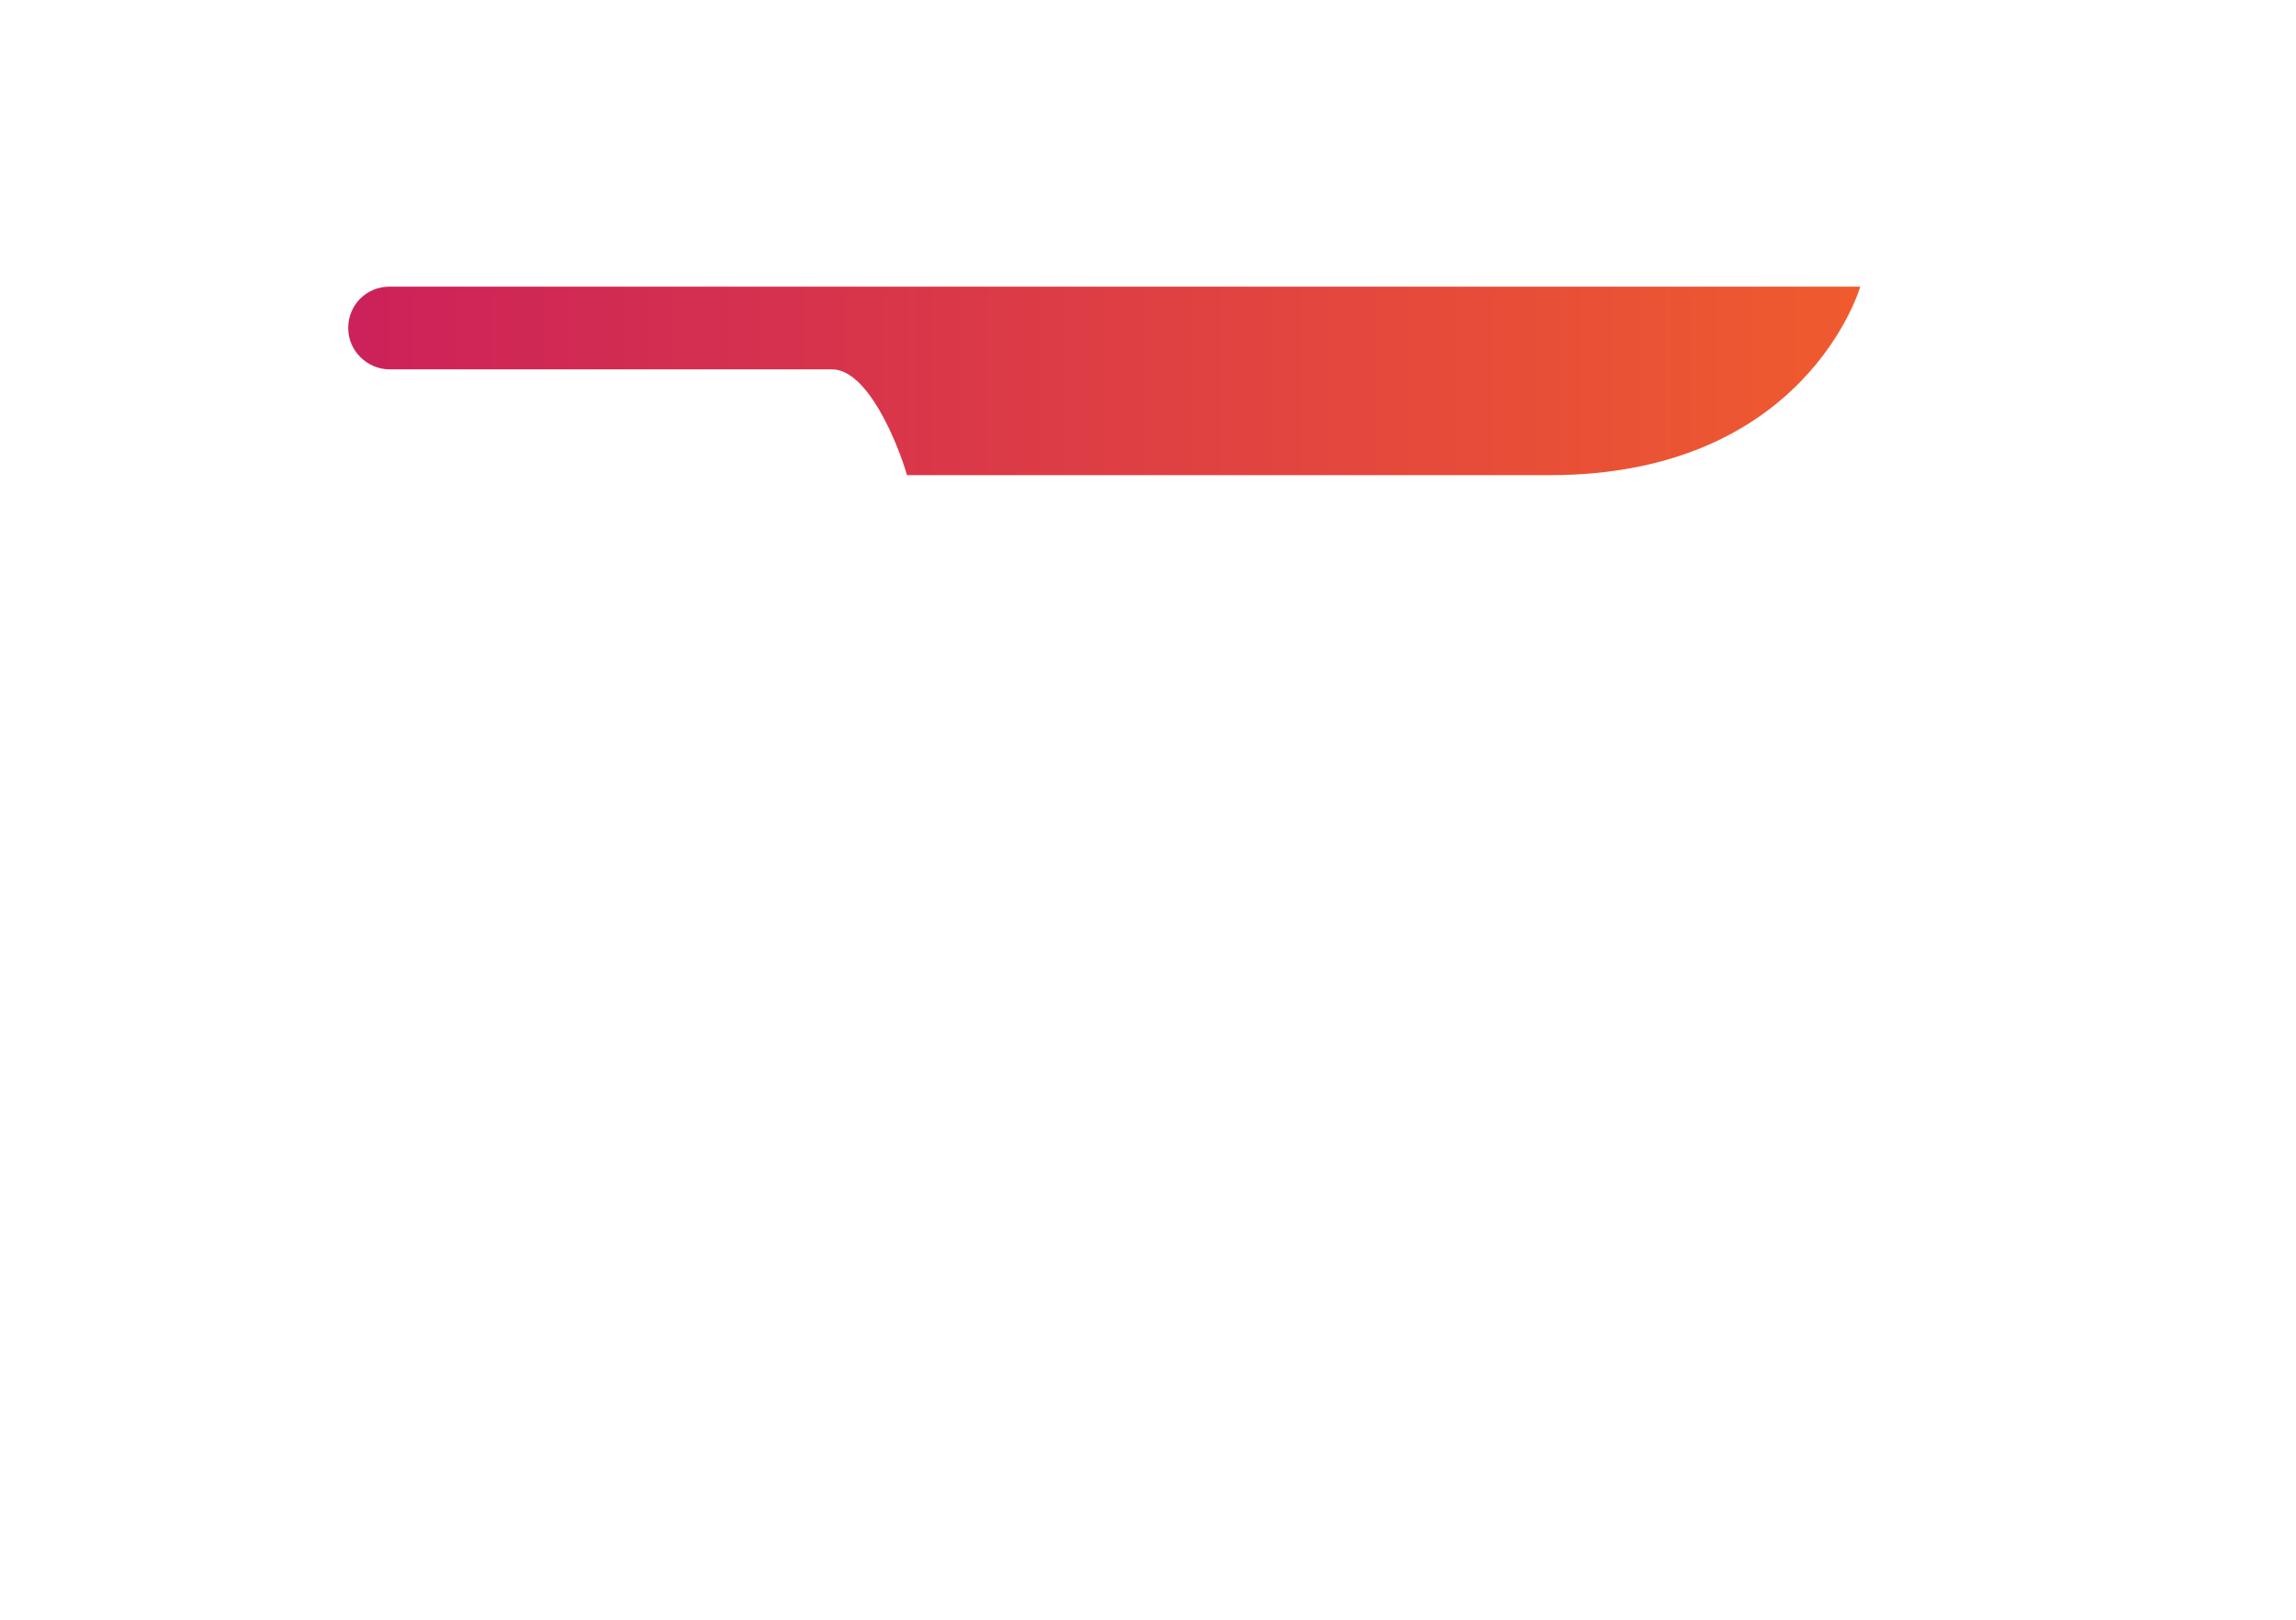
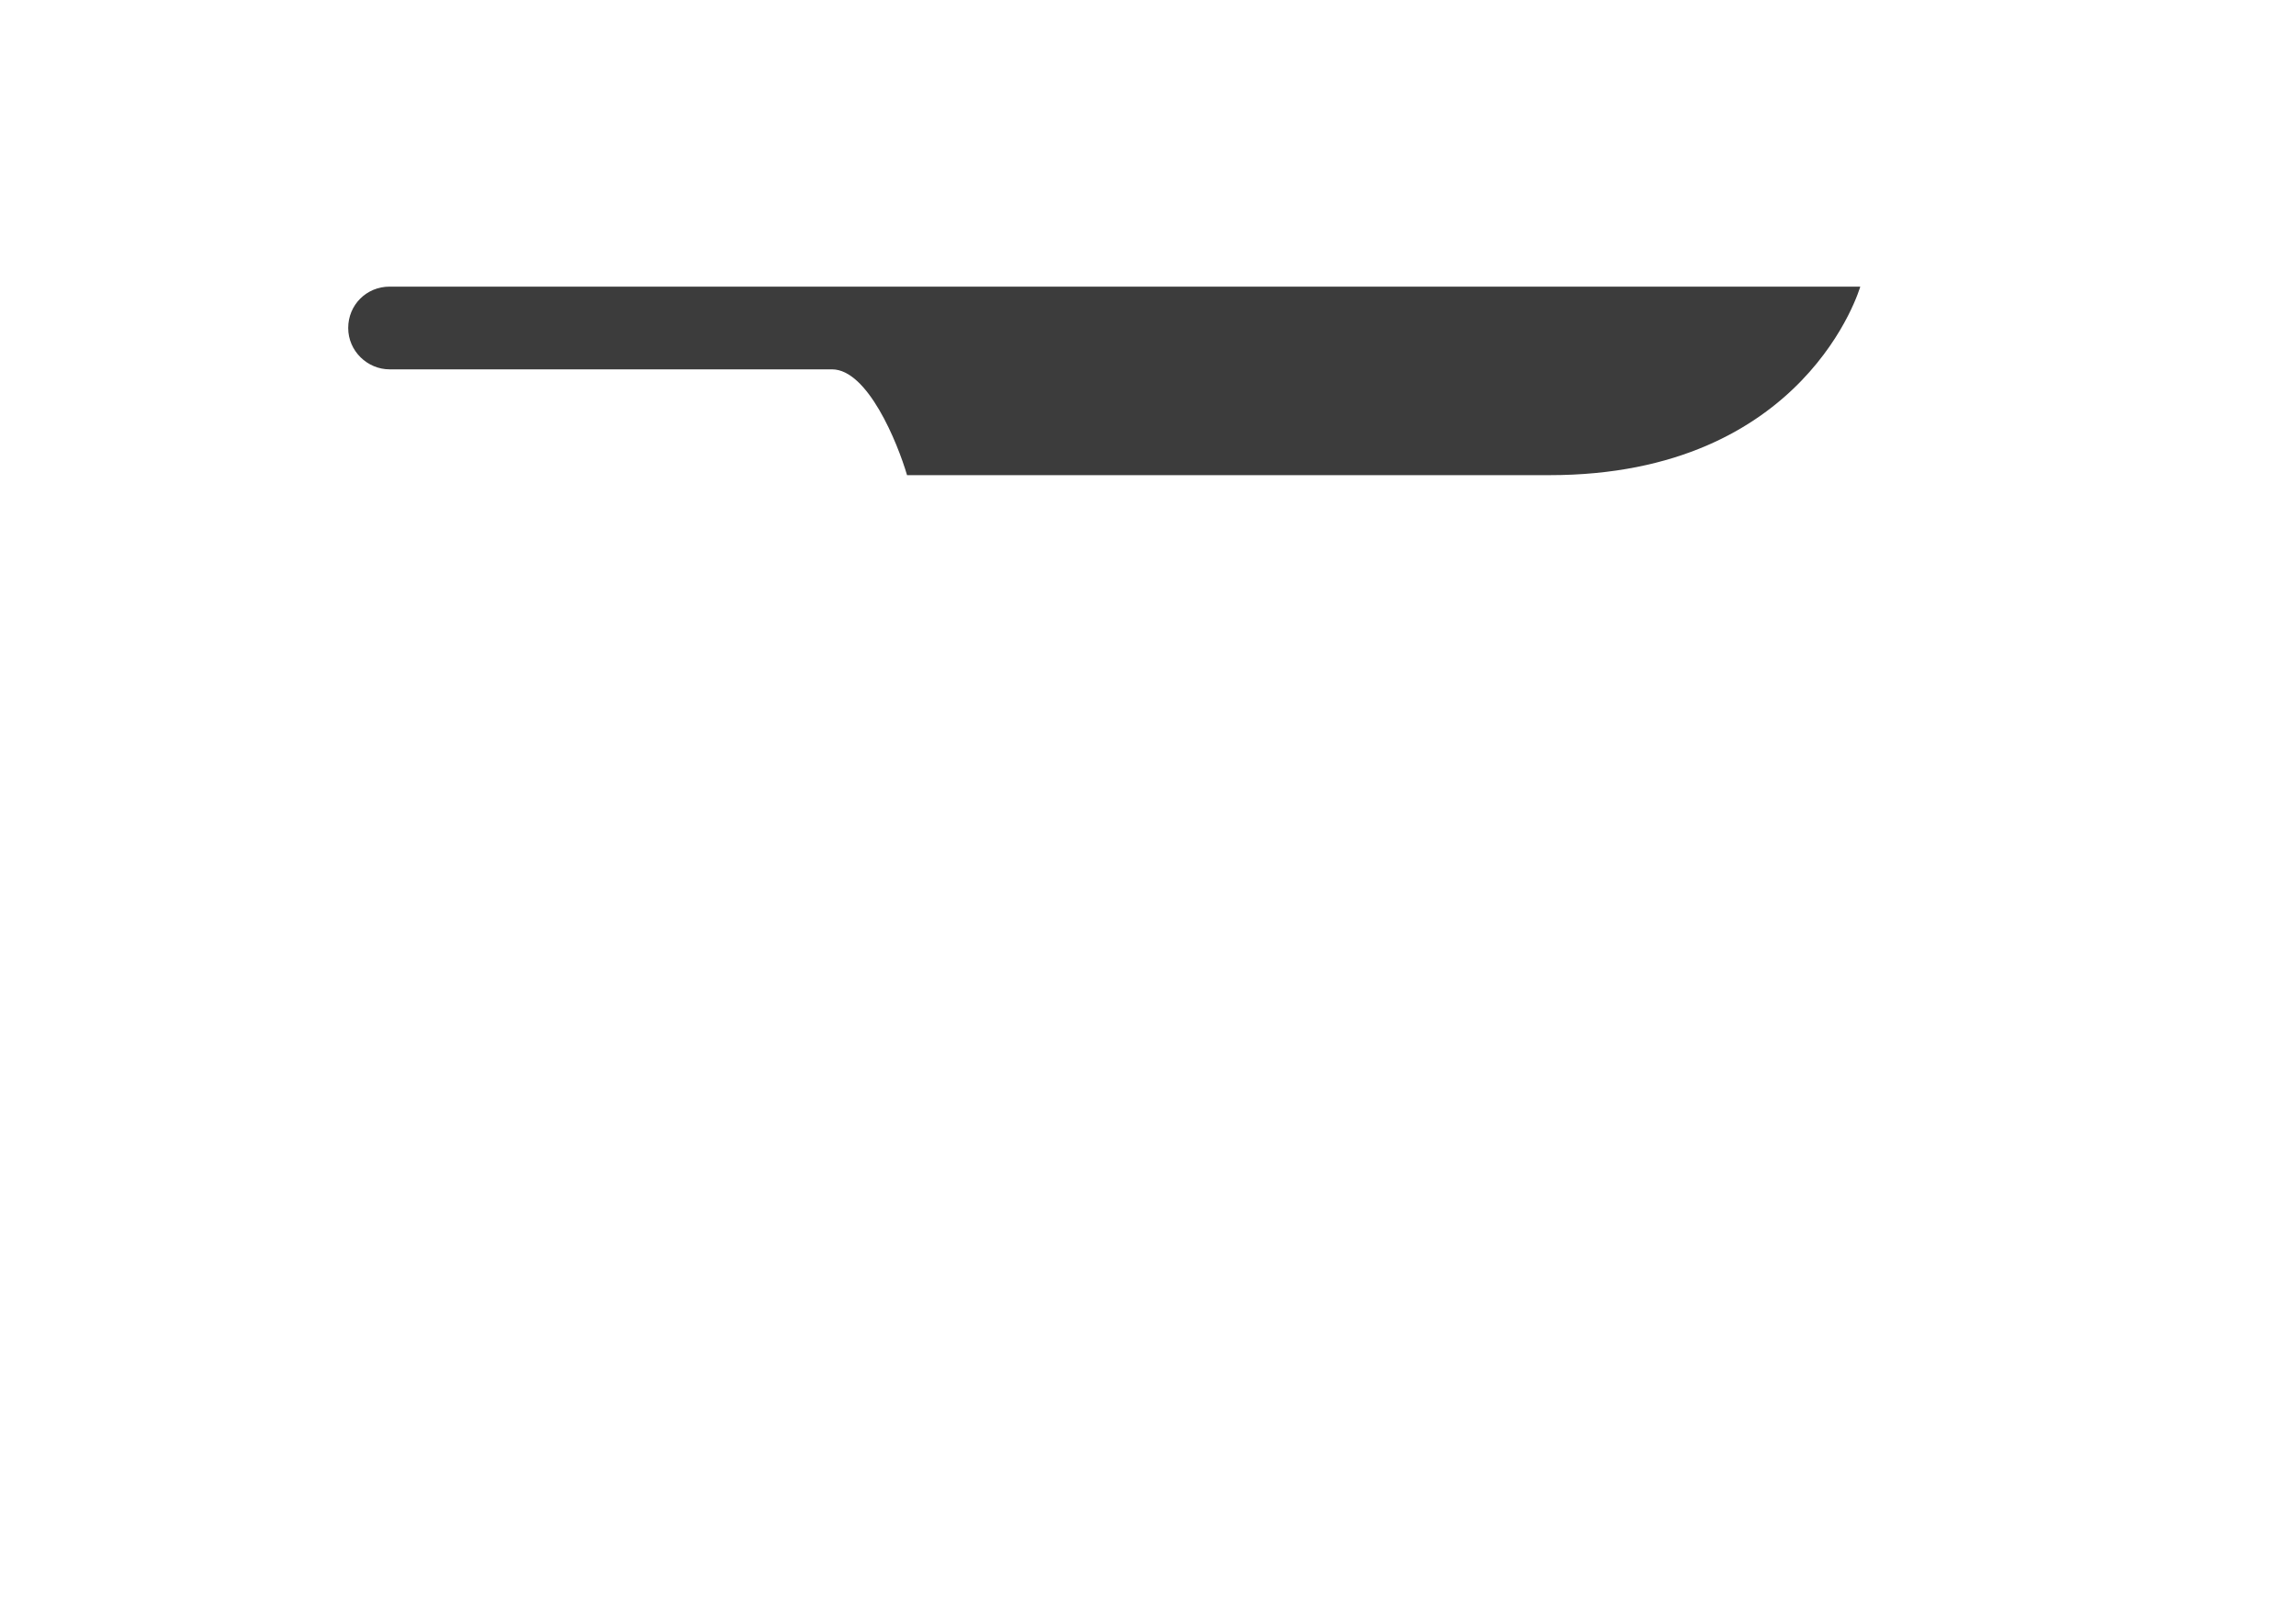
<svg xmlns="http://www.w3.org/2000/svg" version="1.1" id="Knife" x="0px" y="0px" viewBox="0 0 238.7 168.4" style="enable-background:new 0 0 238.7 168.4;" xml:space="preserve">
  <style type="text/css">
- 	.st0{fill:url(#SVGID_1_);}
+ 	.st0{fill:#3C3C3C;}
</style>
  <g id="knife1">
-     <linearGradient id="SVGID_1_" gradientUnits="userSpaceOnUse" x1="36.2" y1="39.6" x2="193.4" y2="39.6">
-       <stop offset="0" style="stop-color:#CC215A" />
-       <stop offset="1" style="stop-color:#EF5B2E" />
-     </linearGradient>
    <path class="st0" d="M40.5,38.4h46c3.7,0,6.8,7.6,7.8,11h5.1h61.7c26.7,0,32.3-19.6,32.3-19.6h-94H40.5c-2.4,0-4.3,1.9-4.3,4.3   S38.2,38.4,40.5,38.4z" />
  </g>
</svg>
